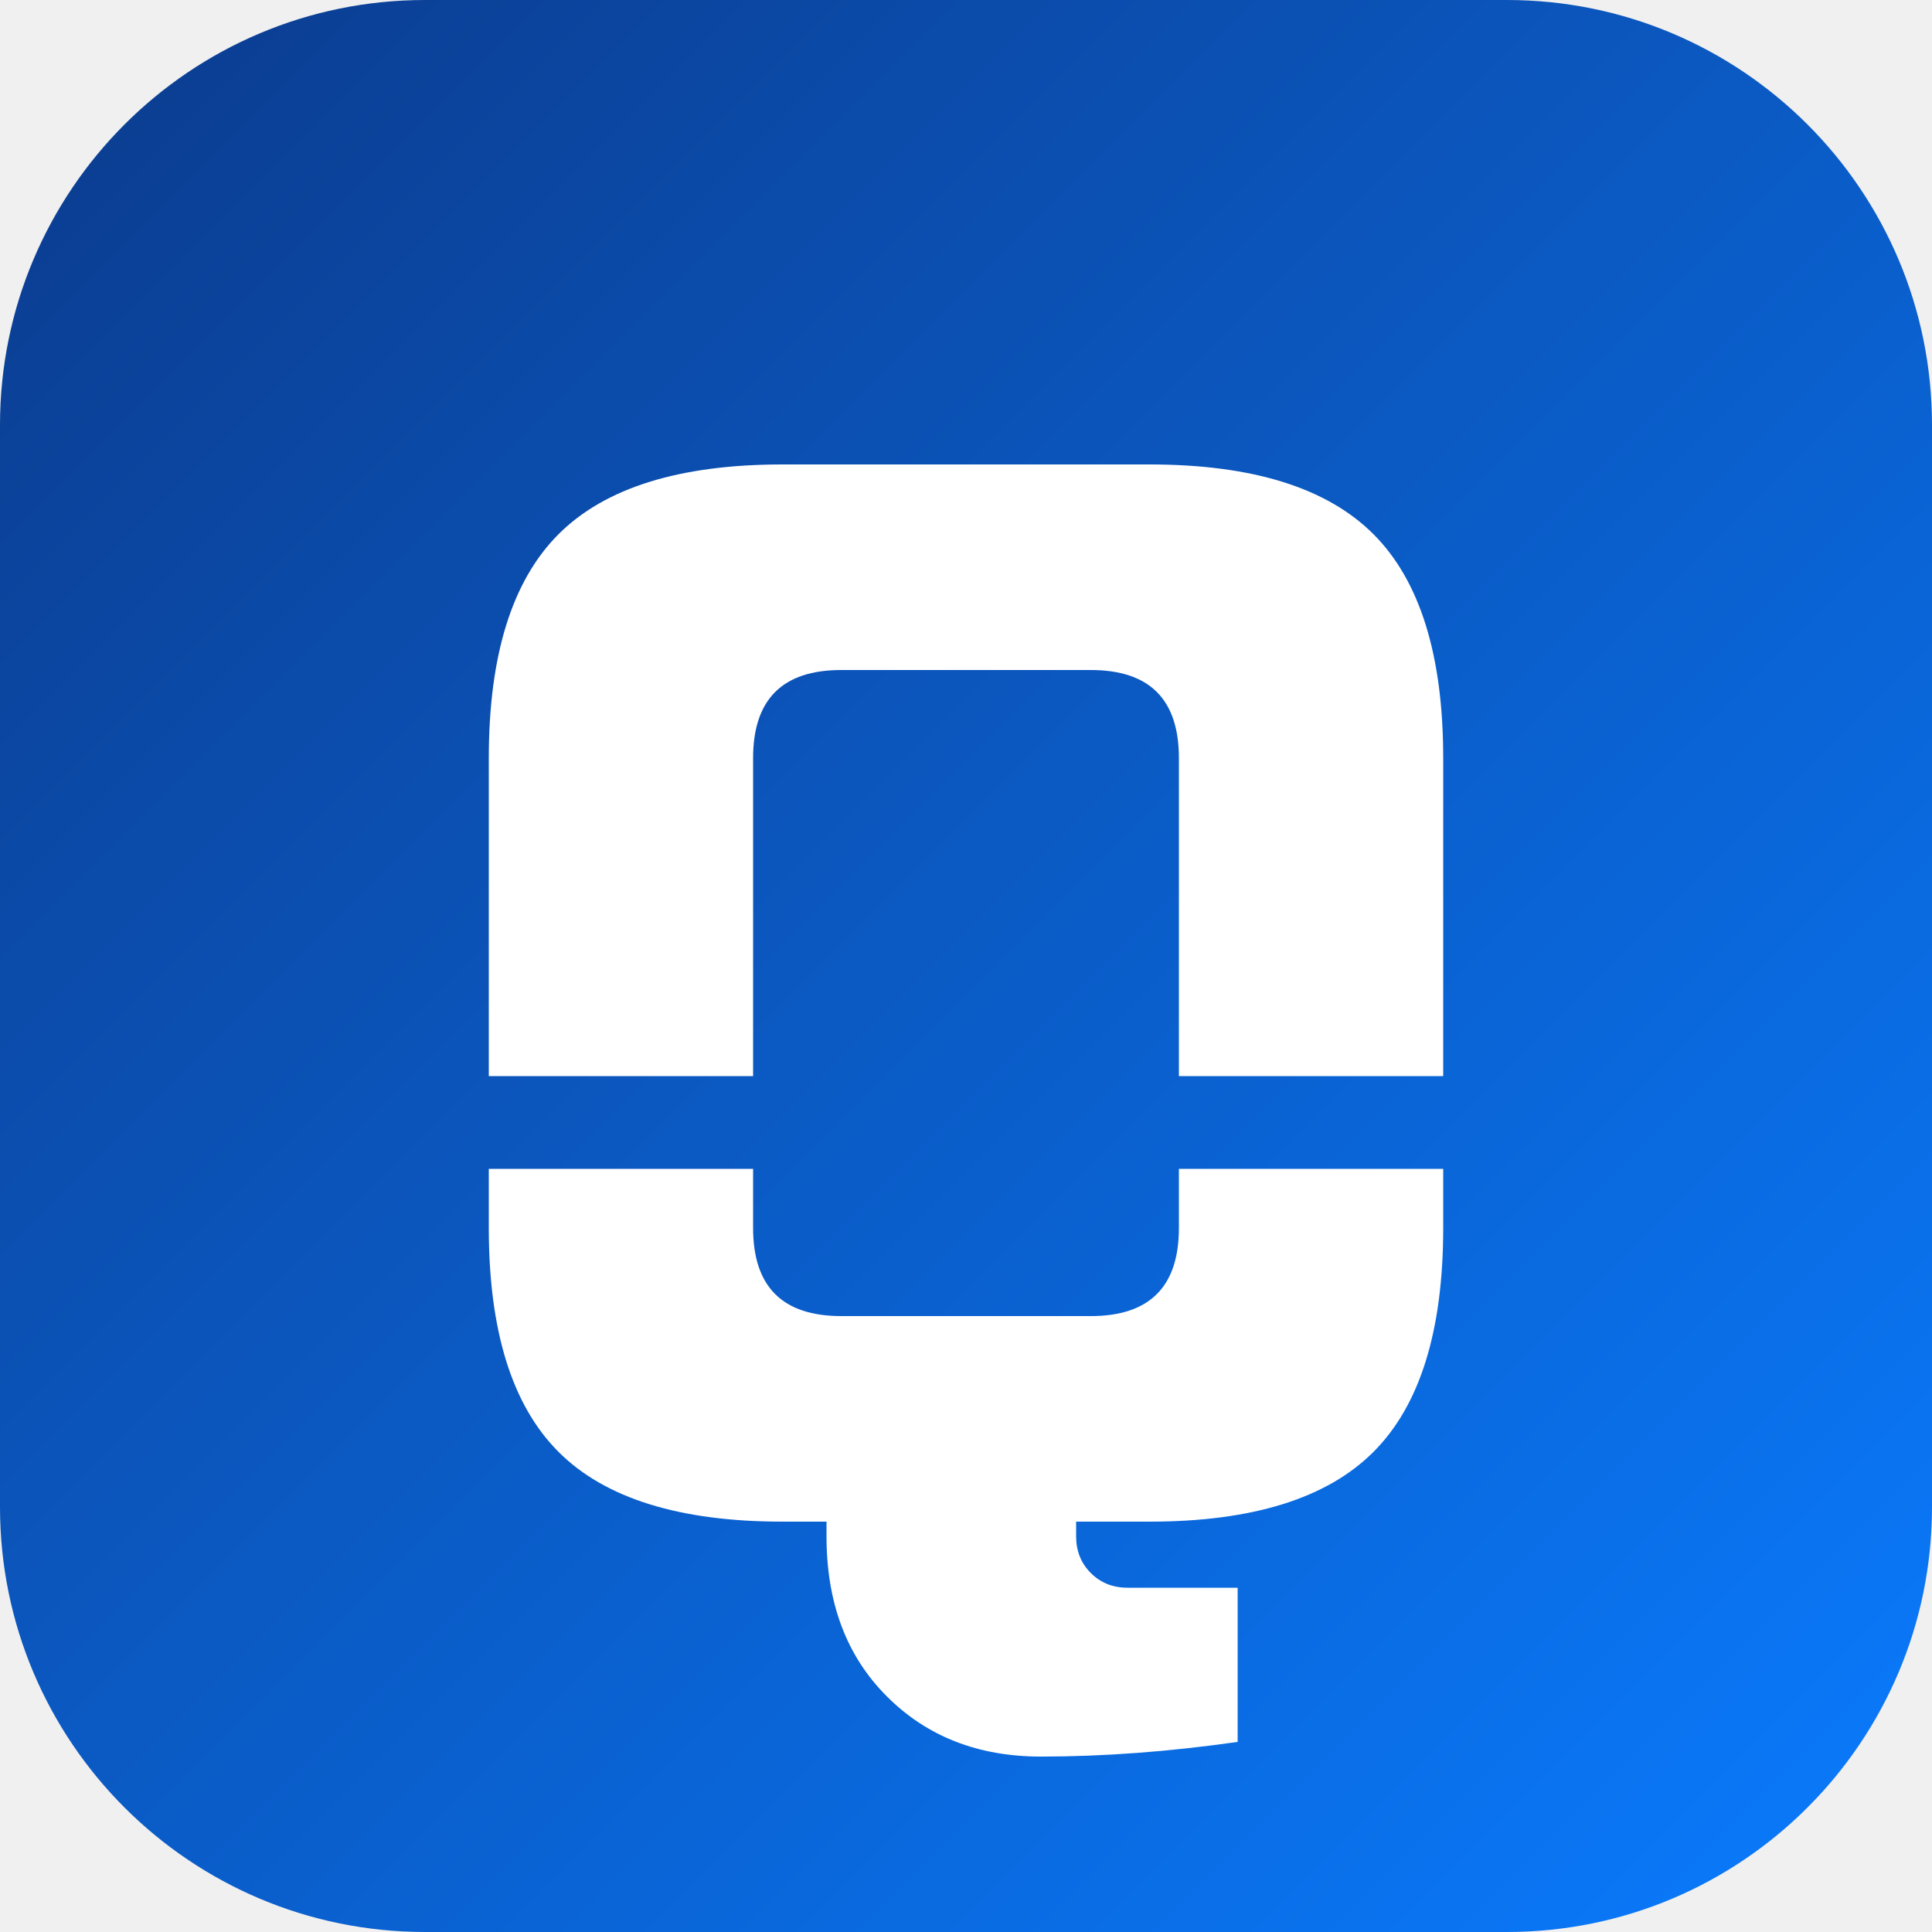
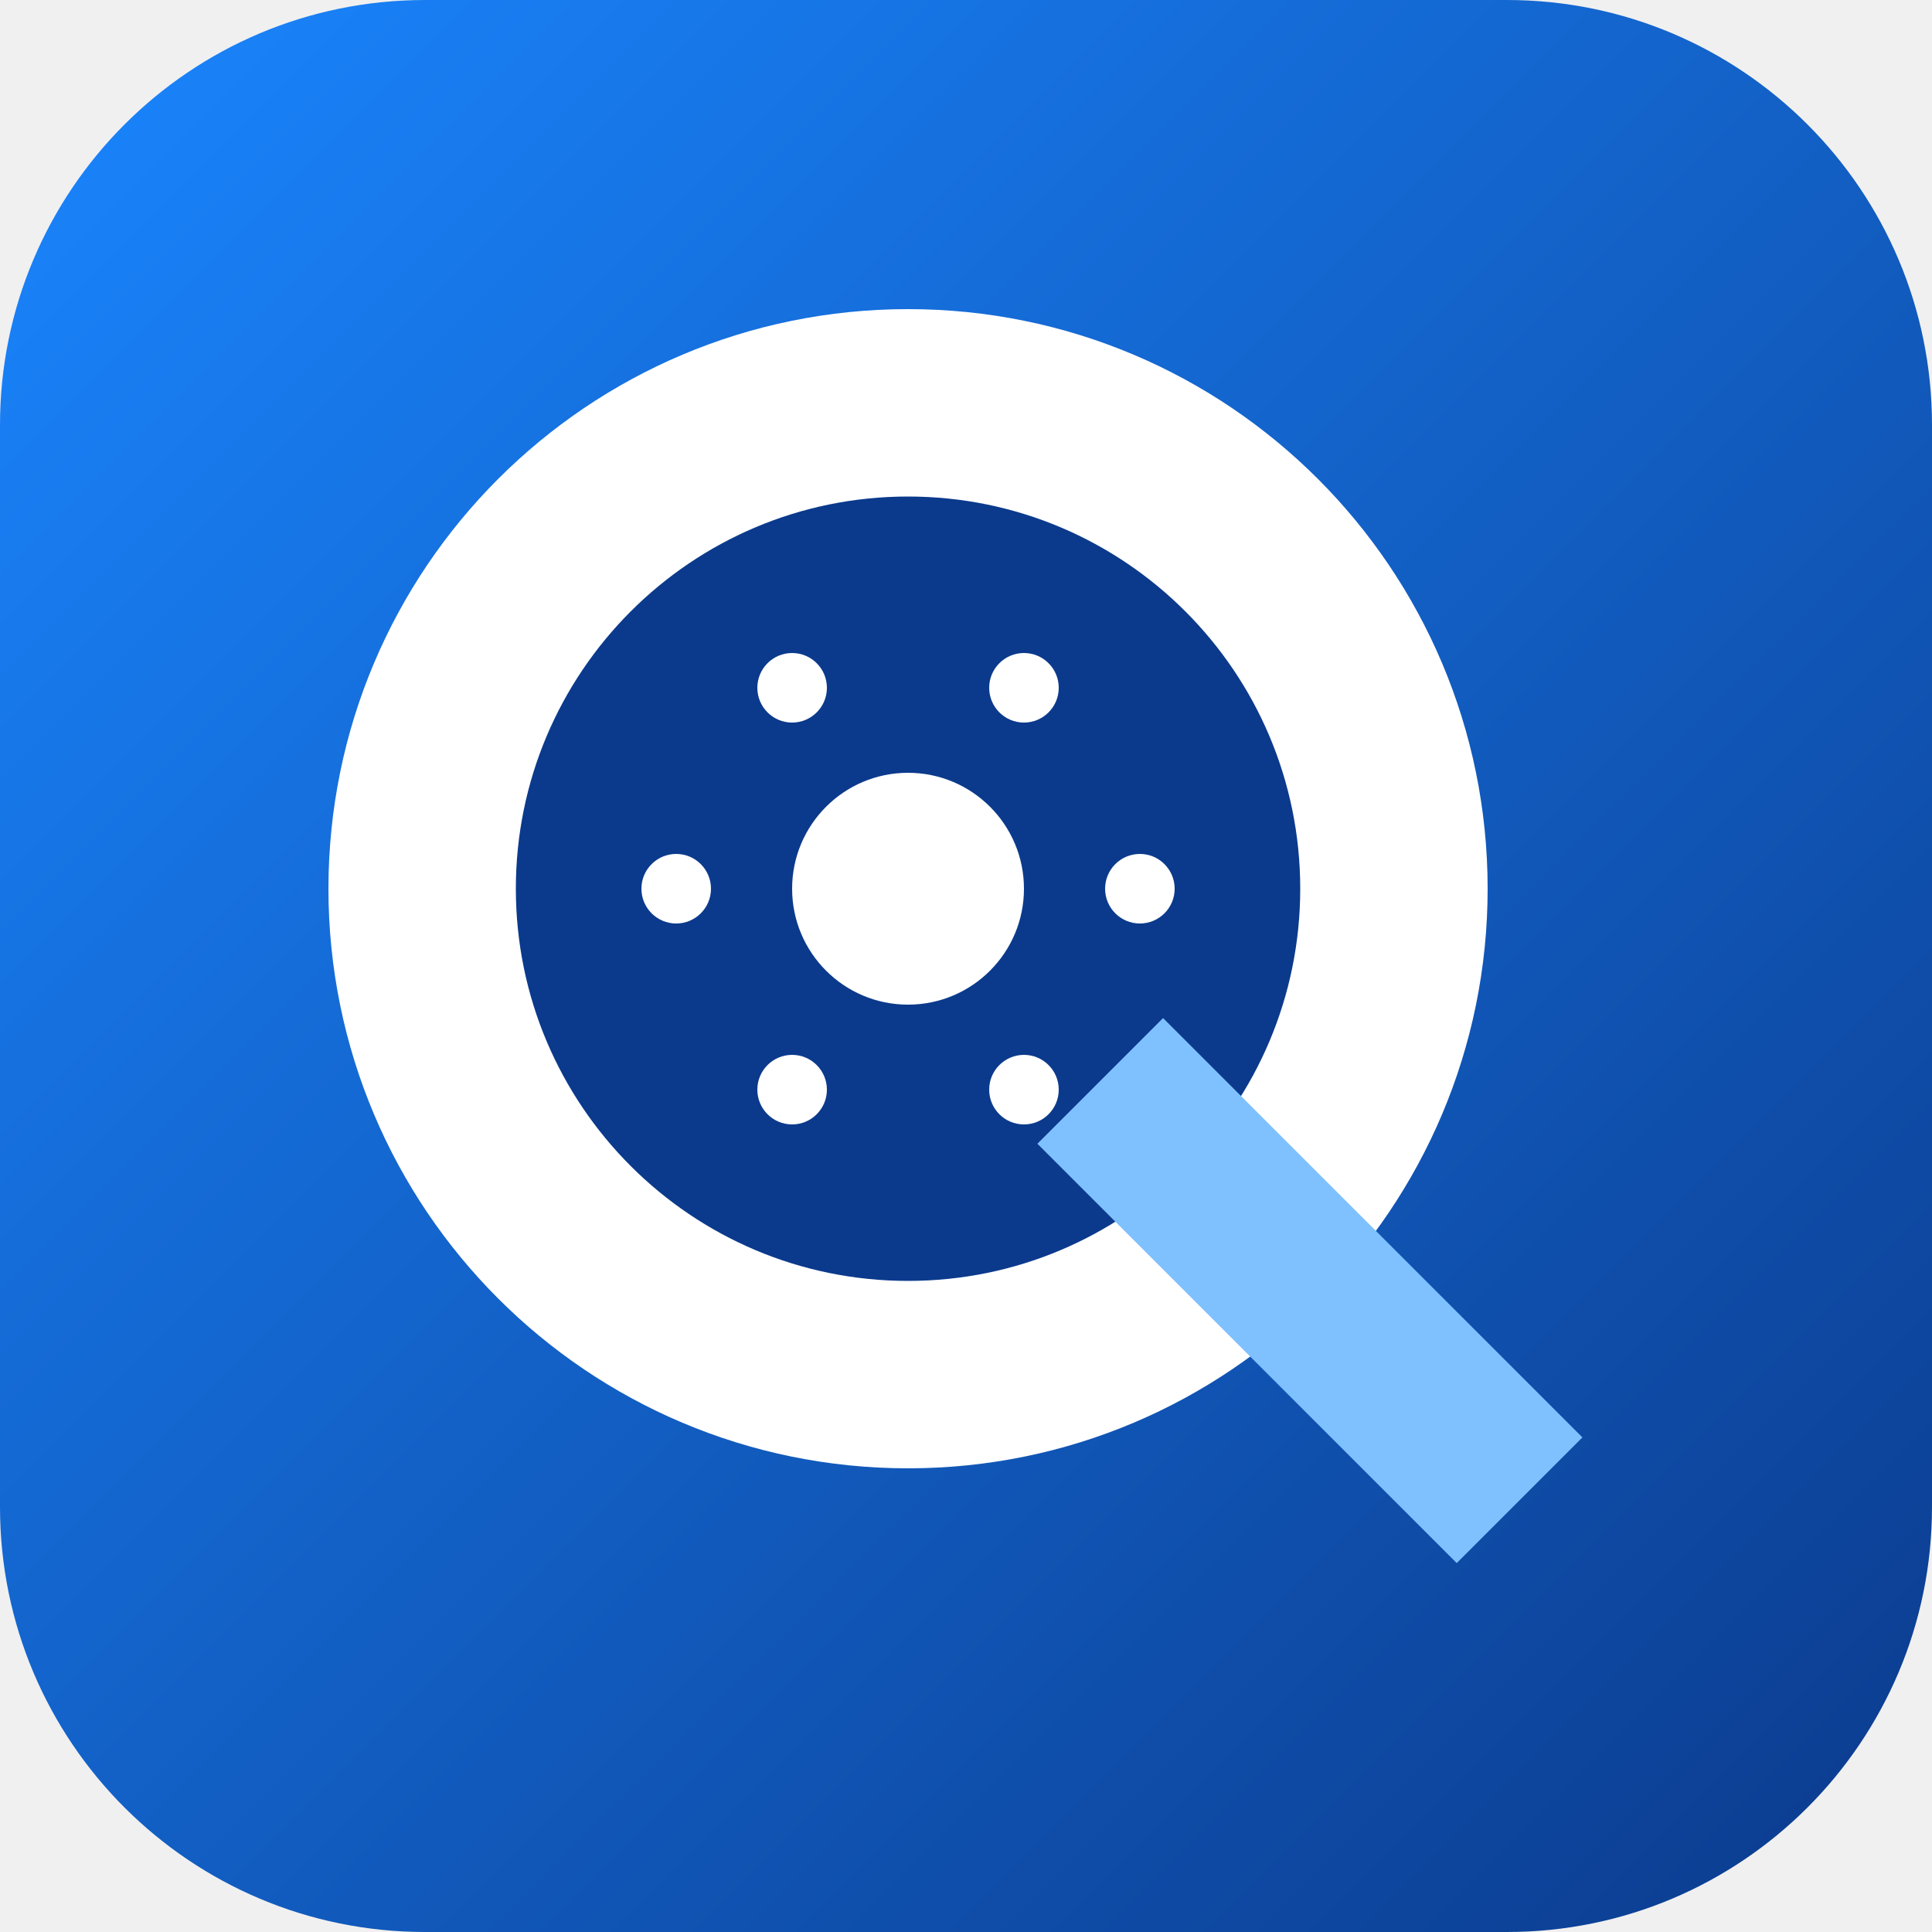
<svg xmlns="http://www.w3.org/2000/svg" viewBox="0 0 100 100">
  <defs>
    <linearGradient id="ig" x1="0" y1="0" x2="1" y2="1">
-       <stop offset="0" stop-color="#0b3a8c" />
-       <stop offset="1" stop-color="#0a7cff" />
+       <stop offset="0" stop-color="#1a86ff" />
+       <stop offset="1" stop-color="#0b3a8c" />
    </linearGradient>
-     <mask id="ig2" maskUnits="userSpaceOnUse">
-       <rect width="100" height="100" fill="#fff" />
-       <rect x="0" y="55.7" width="100" height="4.8" fill="#000" />
-     </mask>
  </defs>
  <rect width="100" height="100" rx="22" fill="url(#ig)" />
-   <path d="M64.06 82.18L64.06 90.16Q58.74 90.92 53.88 90.92Q49.01 90.92 45.90 87.80Q42.78 84.69 42.78 79.52L42.78 79.52L42.78 78.76L40.50 78.76Q32.52 78.76 28.91 75.15Q25.30 71.54 25.30 63.56L25.30 63.56L25.30 39.24Q25.30 31.26 28.91 27.65Q32.52 24.04 40.50 24.04L40.50 24.04L59.50 24.04Q67.48 24.04 71.09 27.65Q74.70 31.26 74.70 39.24L74.70 39.24L74.70 63.56Q74.70 71.54 71.09 75.15Q67.48 78.76 59.50 78.76L59.50 78.76L55.70 78.76L55.70 79.52Q55.70 80.66 56.46 81.42Q57.22 82.18 58.36 82.18L58.36 82.18L64.06 82.18ZM61.02 63.56L61.02 39.24Q61.02 34.68 56.46 34.68L56.46 34.68L43.54 34.68Q38.98 34.68 38.98 39.24L38.98 39.24L38.98 63.56Q38.98 68.12 43.54 68.12L43.54 68.12L56.46 68.12Q61.02 68.12 61.02 63.56L61.02 63.56Z" fill="#fff" mask="url(#ig2)" />
+   <circle cx="47.0" cy="46.0" r="24.9" fill="none" stroke="#ffffff" stroke-width="10.2" />
+   <circle cx="47.0" cy="46.0" r="20.3" fill="#0b3a8c" />
+   <circle cx="47.0" cy="46.0" r="6.0" fill="#ffffff" />
+   <circle cx="59.0" cy="46.0" r="1.8" fill="#ffffff" />
+   <circle cx="53.0" cy="56.4" r="1.8" fill="#ffffff" />
+   <circle cx="41.0" cy="56.4" r="1.8" fill="#ffffff" />
+   <circle cx="35.0" cy="46.0" r="1.8" fill="#ffffff" />
+   <circle cx="41.0" cy="35.6" r="1.8" fill="#ffffff" />
+   <circle cx="53.0" cy="35.6" r="1.8" fill="#ffffff" />
+   <path d="M60.2,59.2L75.4,74.4" stroke="#7fc0ff" stroke-width="9.2" stroke-linecap="square" />
</svg>
